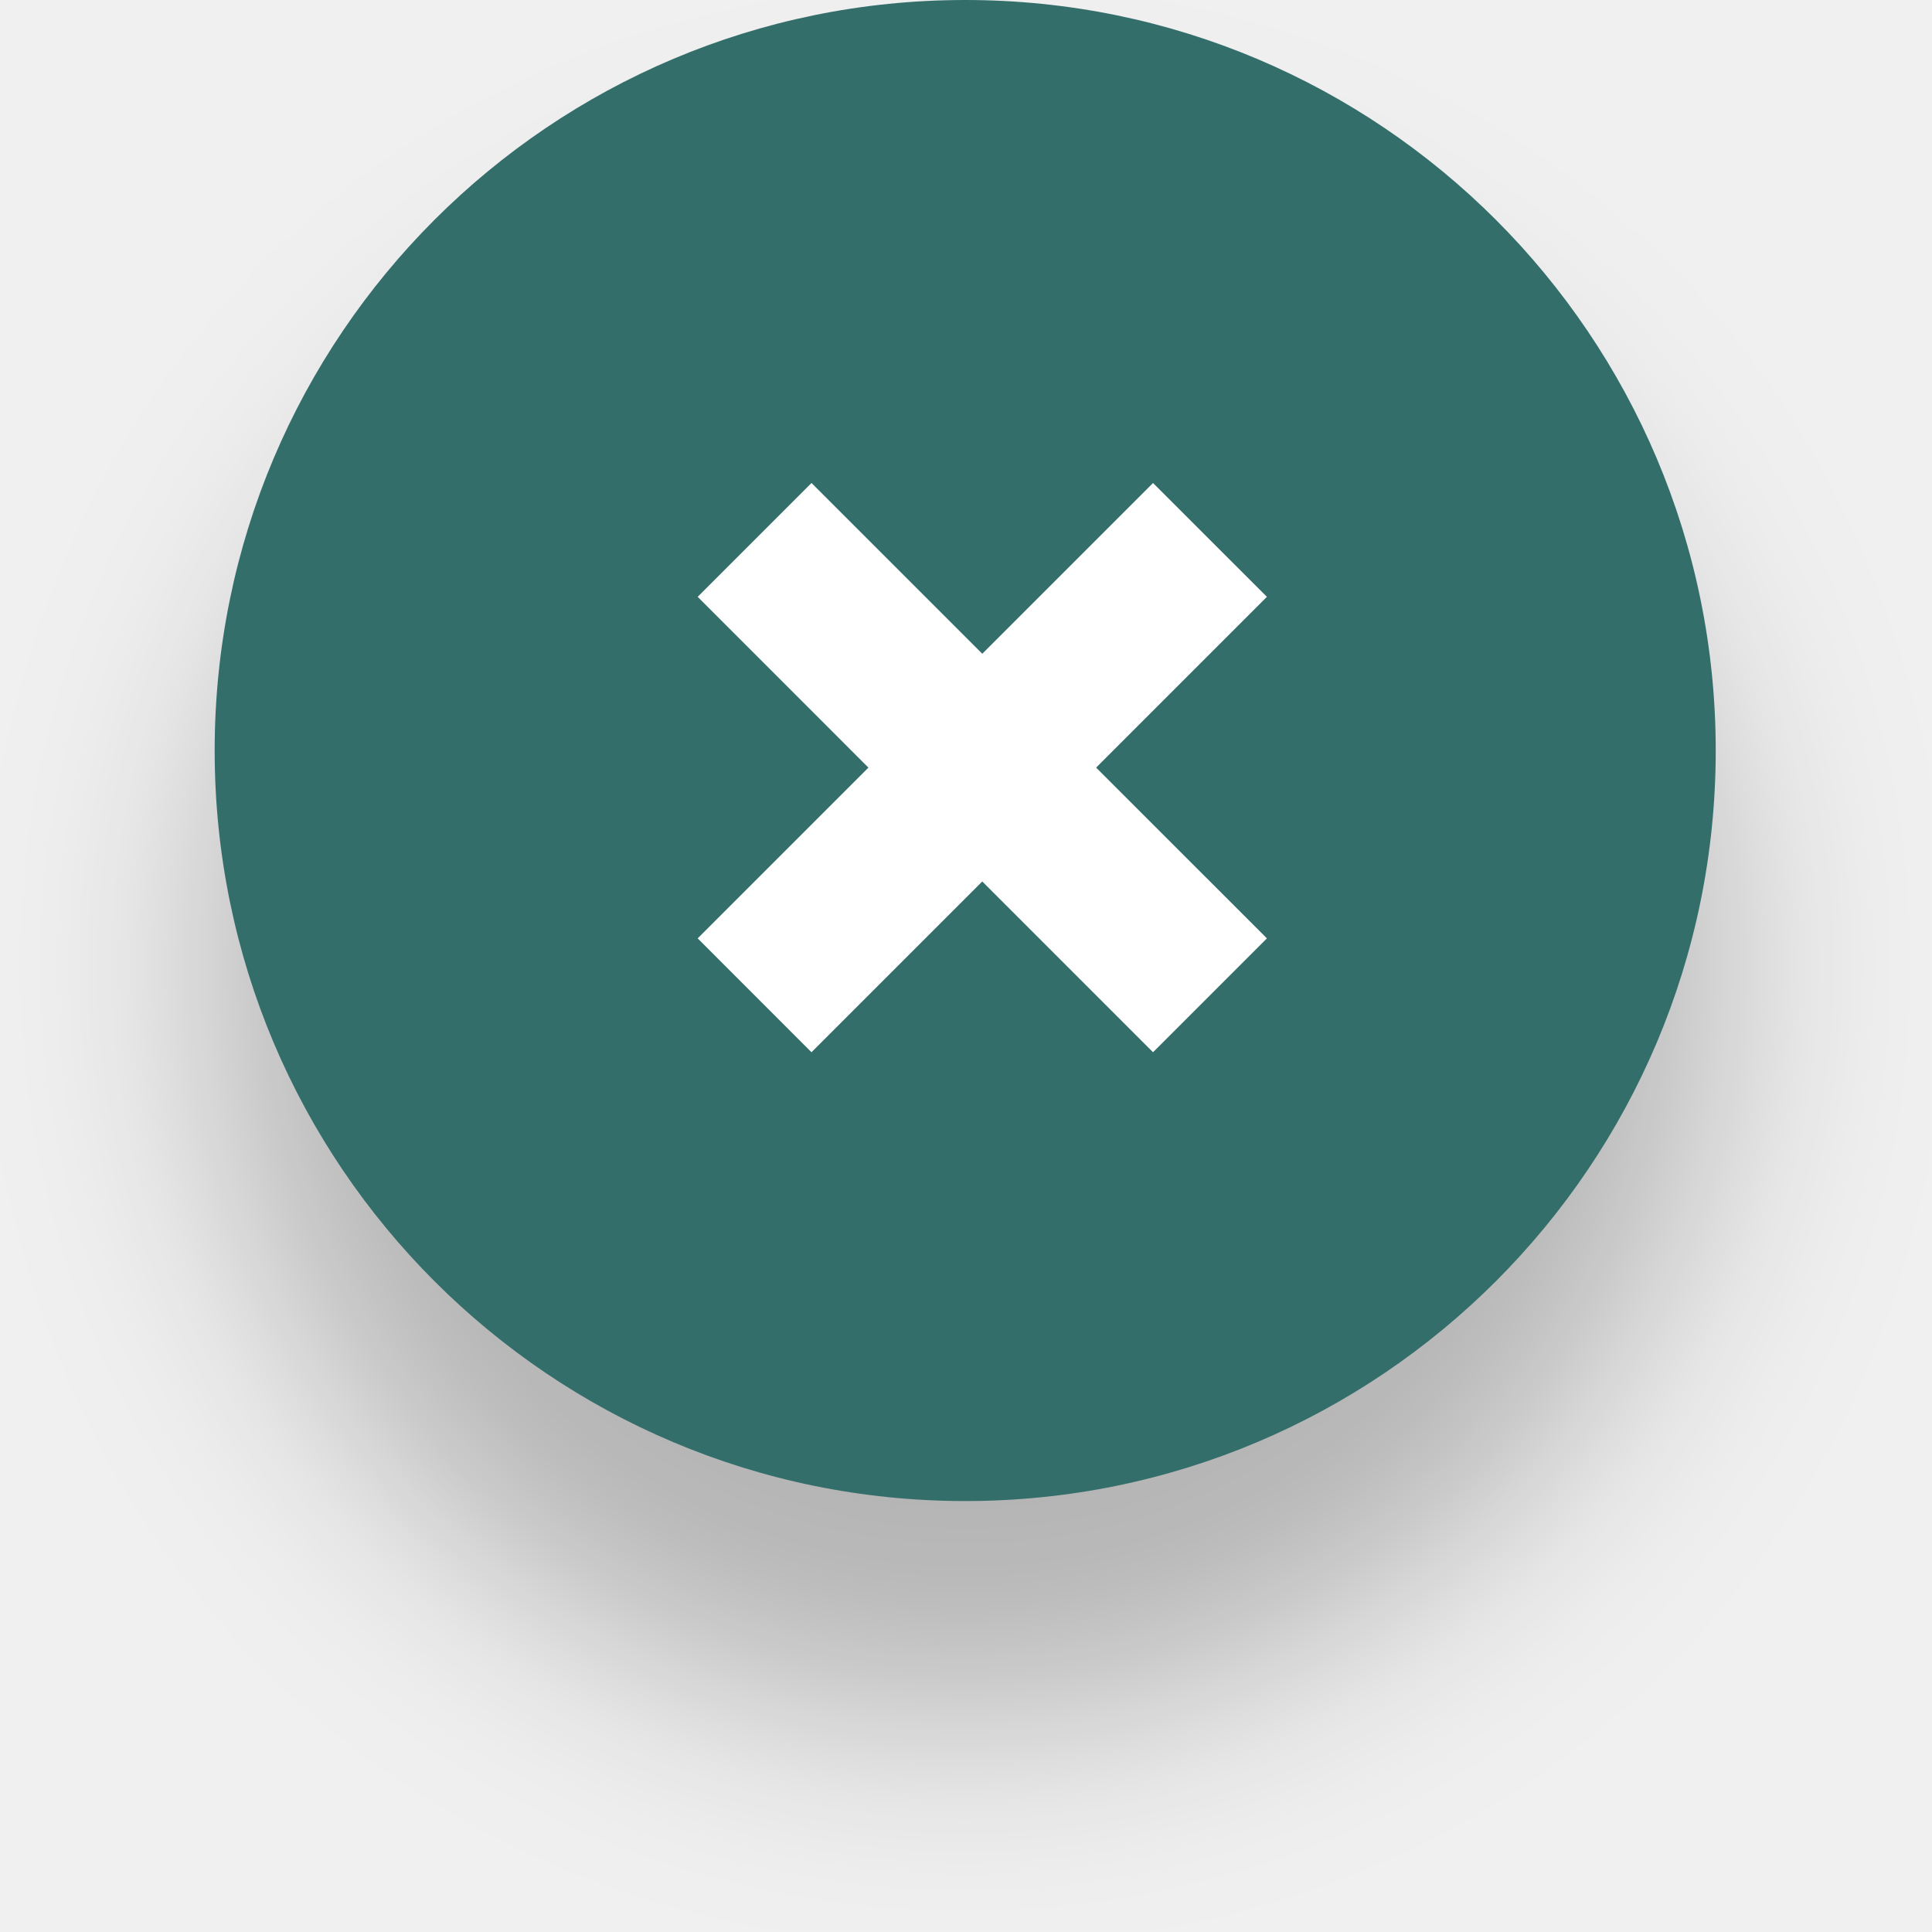
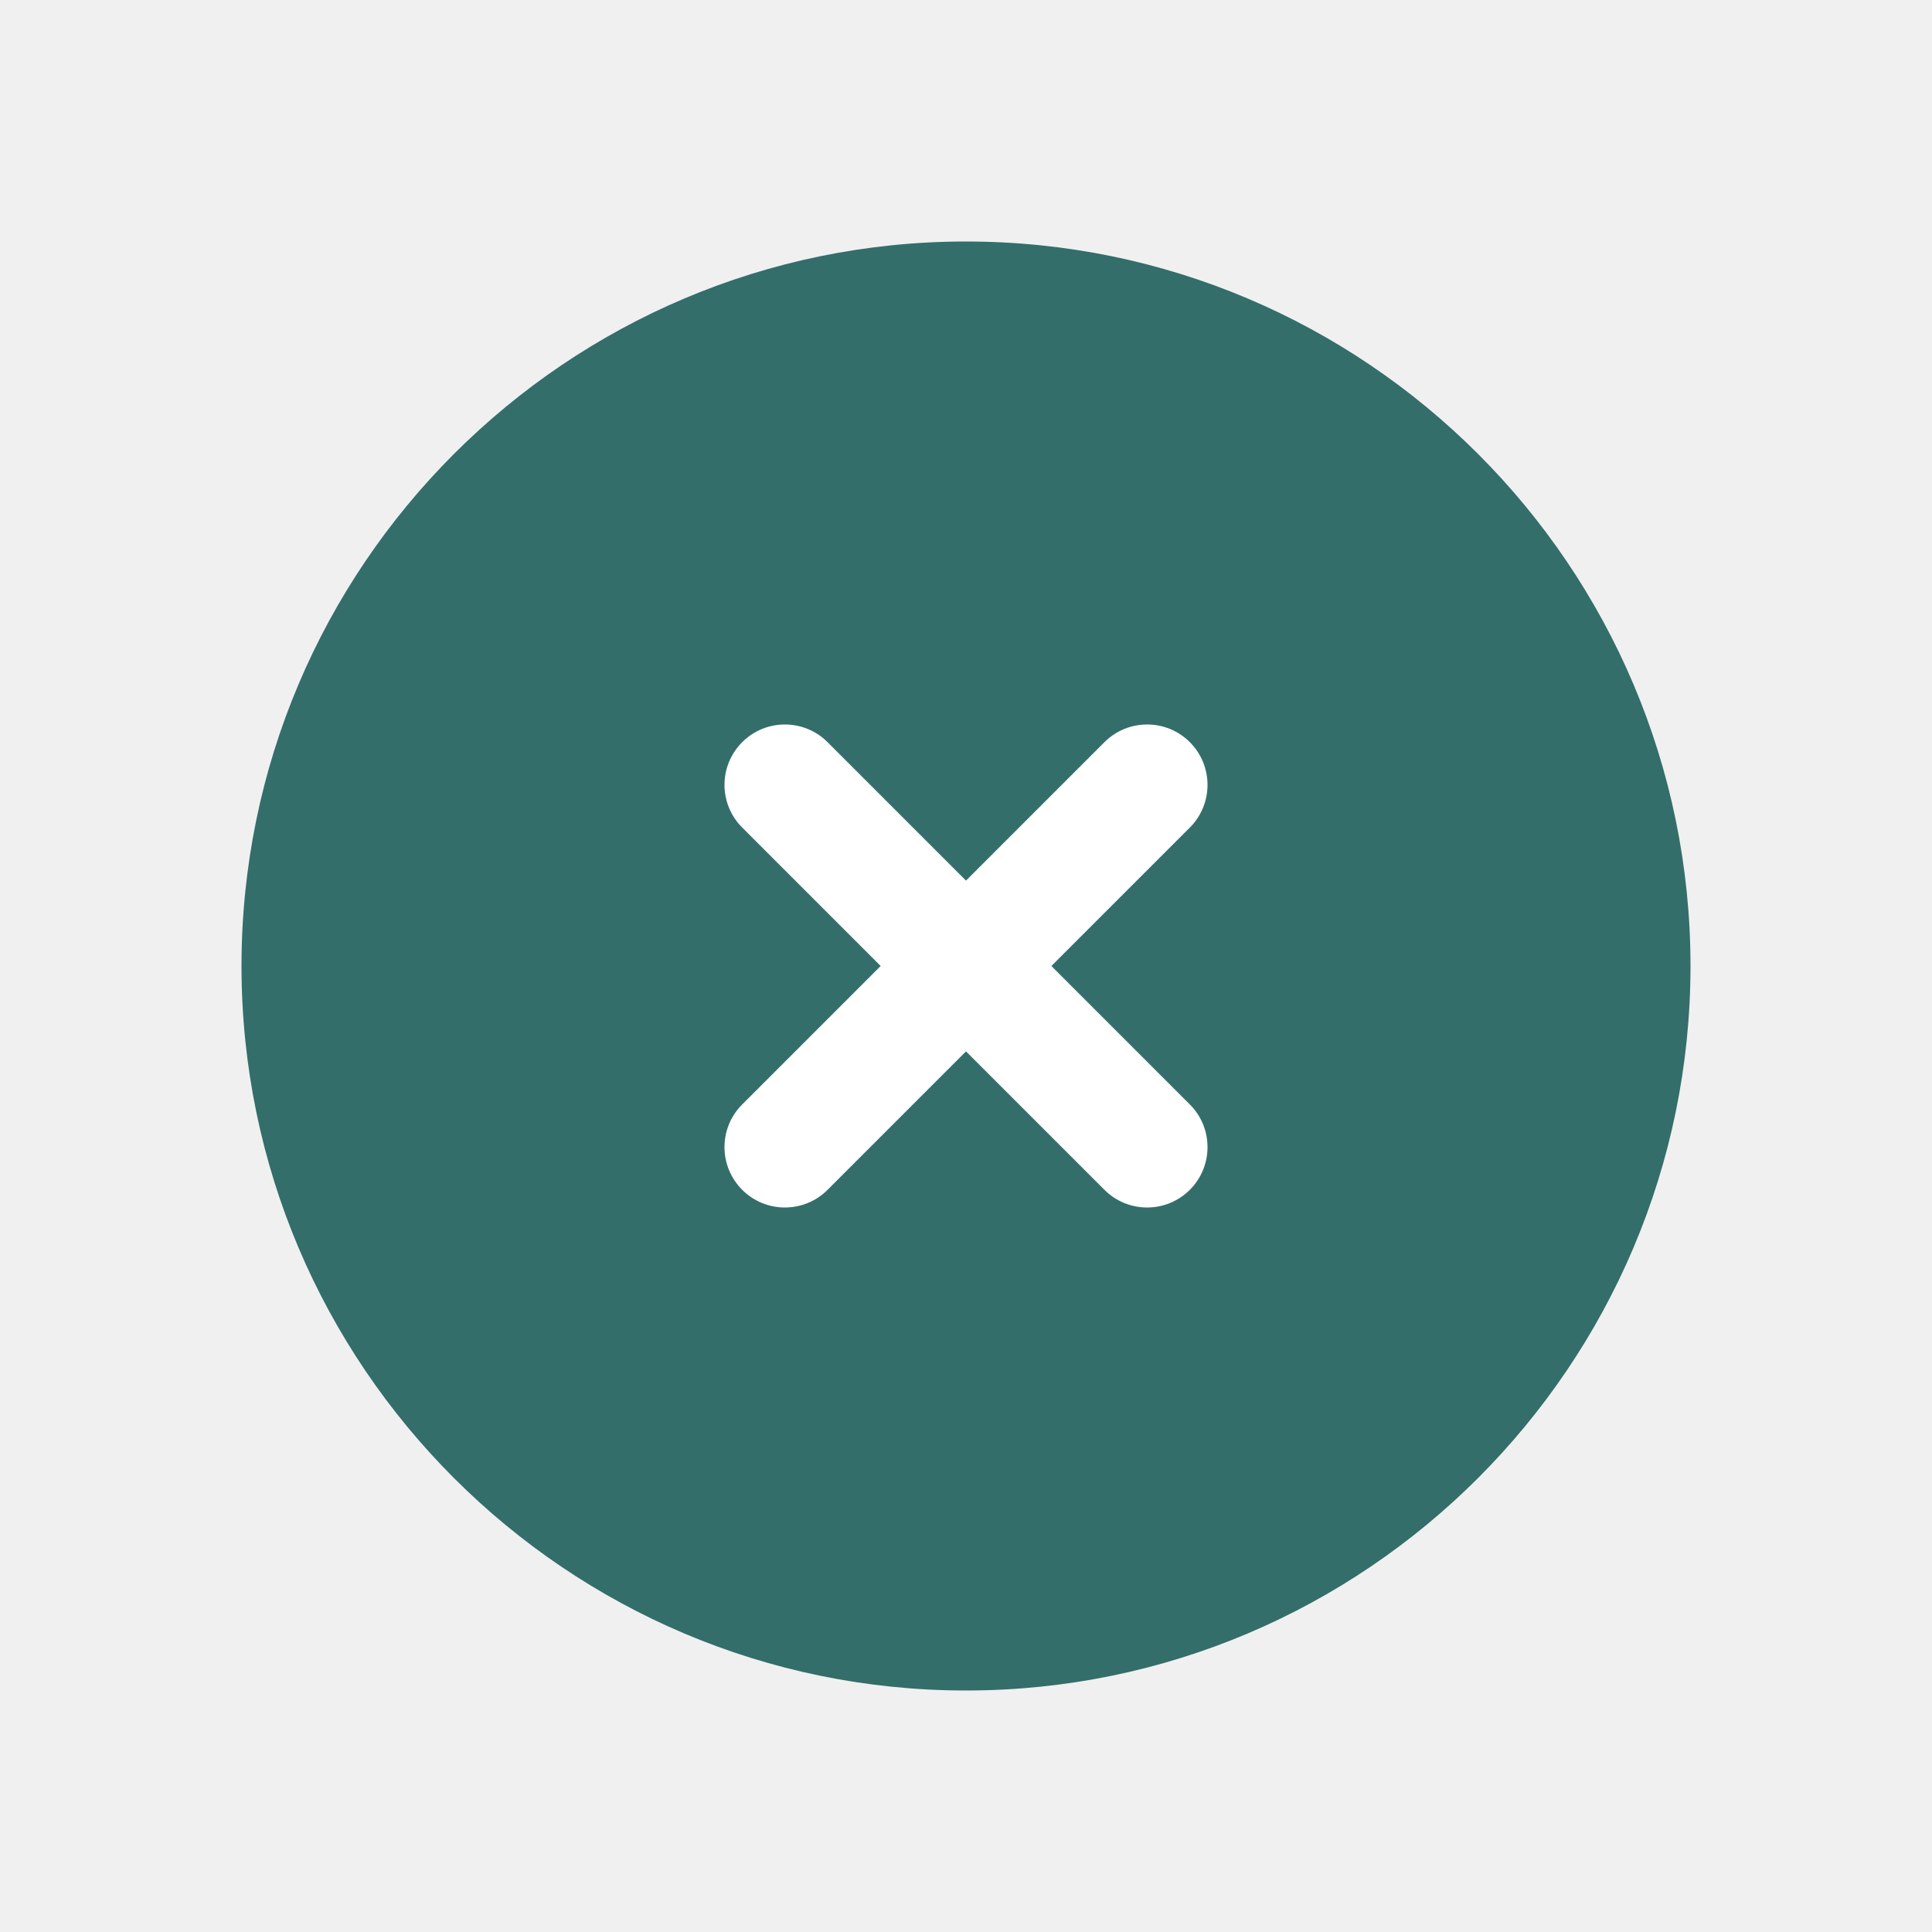
- <svg xmlns="http://www.w3.org/2000/svg" width="36" height="36" viewBox="0 0 36 36" fill="none">
-   <g filter="url(#filter0_d)">
-     <path d="M17.985 27.97C25.709 27.97 31.97 21.709 31.97 13.985C31.97 6.261 25.709 0 17.985 0C10.261 0 4 6.261 4 13.985C4 21.709 10.261 27.97 17.985 27.97Z" fill="#336E6B" />
-     <path d="M23.607 17.485L15.121 9L13 11.121L21.485 19.607L23.607 17.485Z" fill="white" />
-     <path d="M21.485 9L13 17.485L15.121 19.607L23.607 11.121L21.485 9Z" fill="white" />
-   </g>
-   <defs>
-     <filter id="filter0_d" x="0" y="0" width="35.97" height="35.97" filterUnits="userSpaceOnUse" color-interpolation-filters="sRGB">
-       <feFlood flood-opacity="0" result="BackgroundImageFix" />
-       <feColorMatrix in="SourceAlpha" type="matrix" values="0 0 0 0 0 0 0 0 0 0 0 0 0 0 0 0 0 0 127 0" />
-       <feOffset dy="4" />
-       <feGaussianBlur stdDeviation="2" />
-       <feColorMatrix type="matrix" values="0 0 0 0 0 0 0 0 0 0 0 0 0 0 0 0 0 0 0.25 0" />
-       <feBlend mode="normal" in2="BackgroundImageFix" result="effect1_dropShadow" />
-       <feBlend mode="normal" in="SourceGraphic" in2="effect1_dropShadow" result="shape" />
-     </filter>
-   </defs>
+ <svg xmlns="http://www.w3.org/2000/svg" width="35" height="35" viewBox="0 0 35 35" fill="none">
+   <path d="M17.5 29.531C24.145 29.531 29.531 24.145 29.531 17.5C29.531 10.855 24.145 5.469 17.5 5.469C10.855 5.469 5.469 10.855 5.469 17.5C5.469 24.145 10.855 29.531 17.5 29.531Z" fill="#336E6B" />
+   <path d="M17.5 4.375C10.263 4.375 4.375 10.263 4.375 17.5C4.375 24.737 10.263 30.625 17.5 30.625C24.737 30.625 30.625 24.737 30.625 17.5C30.625 10.263 24.737 4.375 17.5 4.375ZM17.5 28.438C11.469 28.438 6.562 23.531 6.562 17.5C6.562 11.469 11.469 6.562 17.5 6.562C23.531 6.562 28.438 11.469 28.438 17.5C28.438 23.531 23.531 28.438 17.5 28.438Z" fill="#336E6B" />
+   <path d="M21.555 13.445C21.128 13.018 20.435 13.018 20.008 13.445L17.5 15.953L14.992 13.445C14.566 13.018 13.872 13.018 13.446 13.445C13.018 13.873 13.018 14.565 13.446 14.992L15.954 17.5L13.446 20.008C13.018 20.435 13.018 21.127 13.446 21.555C13.659 21.768 13.939 21.875 14.219 21.875C14.499 21.875 14.779 21.768 14.992 21.555L17.5 19.047L20.008 21.555C20.221 21.768 20.501 21.875 20.781 21.875C21.061 21.875 21.341 21.768 21.555 21.555C21.982 21.127 21.982 20.435 21.555 20.008L19.047 17.5L21.555 14.992C21.982 14.565 21.982 13.873 21.555 13.445V13.445Z" fill="white" />
</svg>
